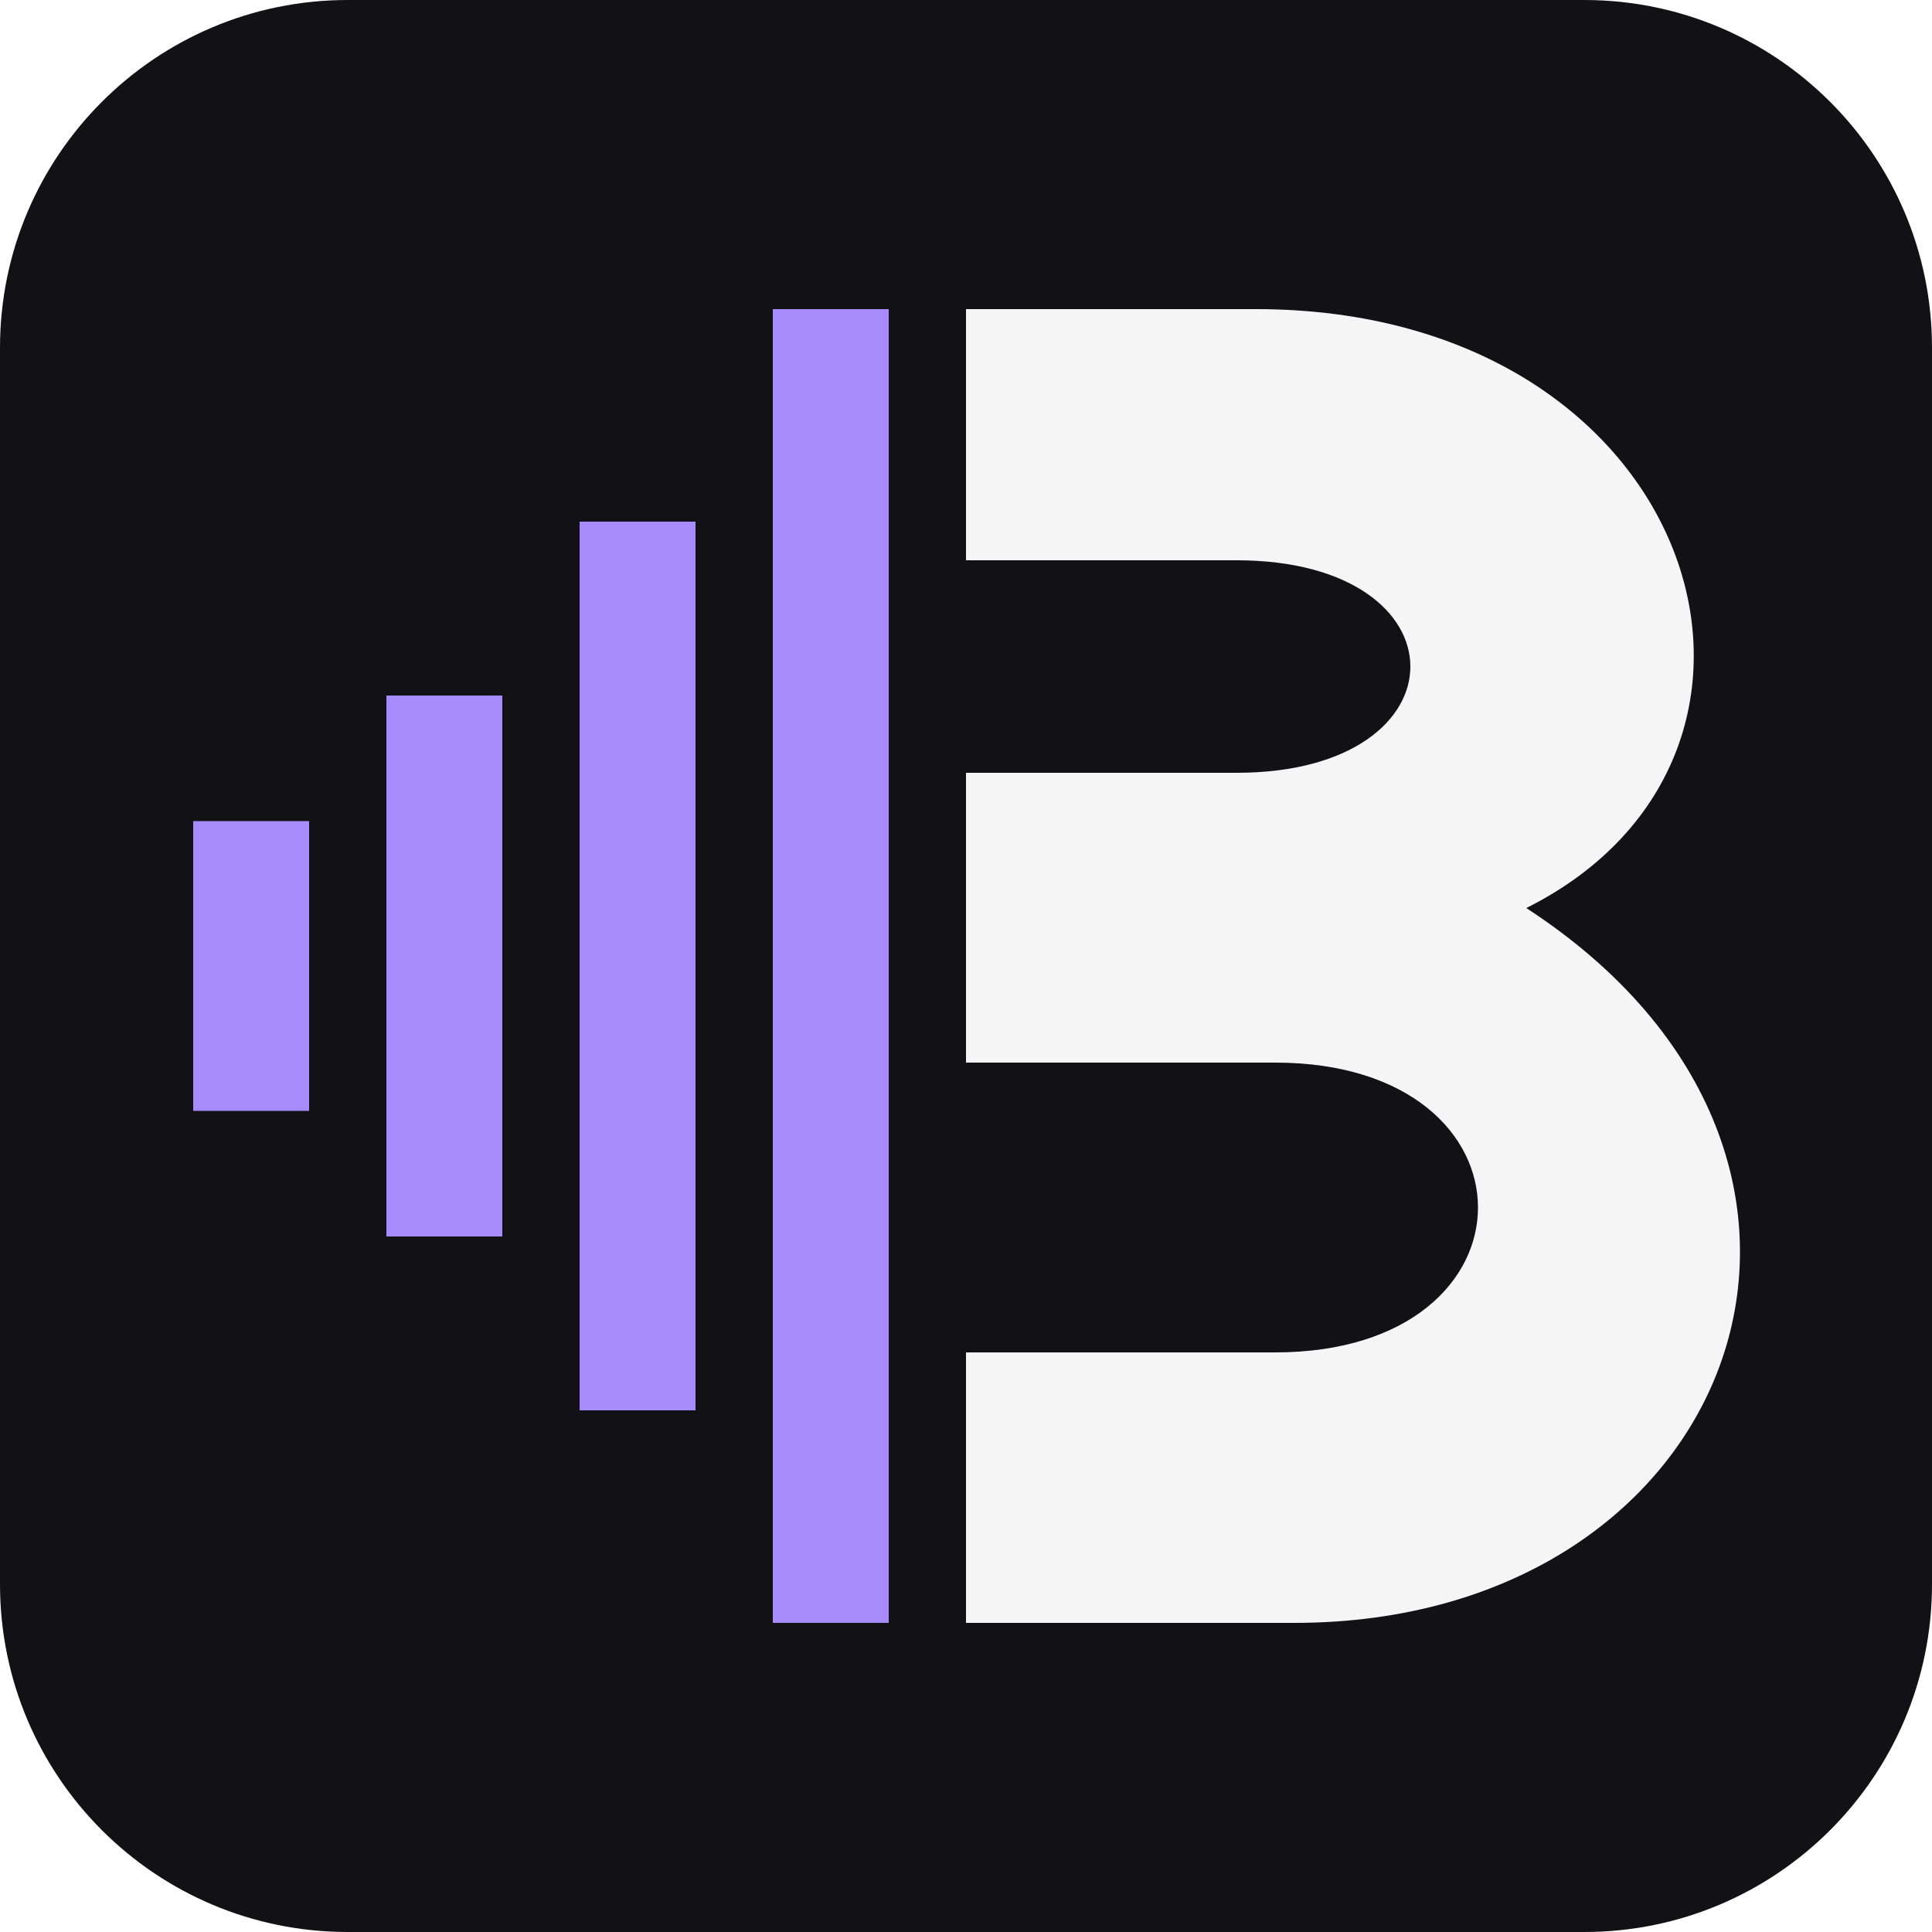
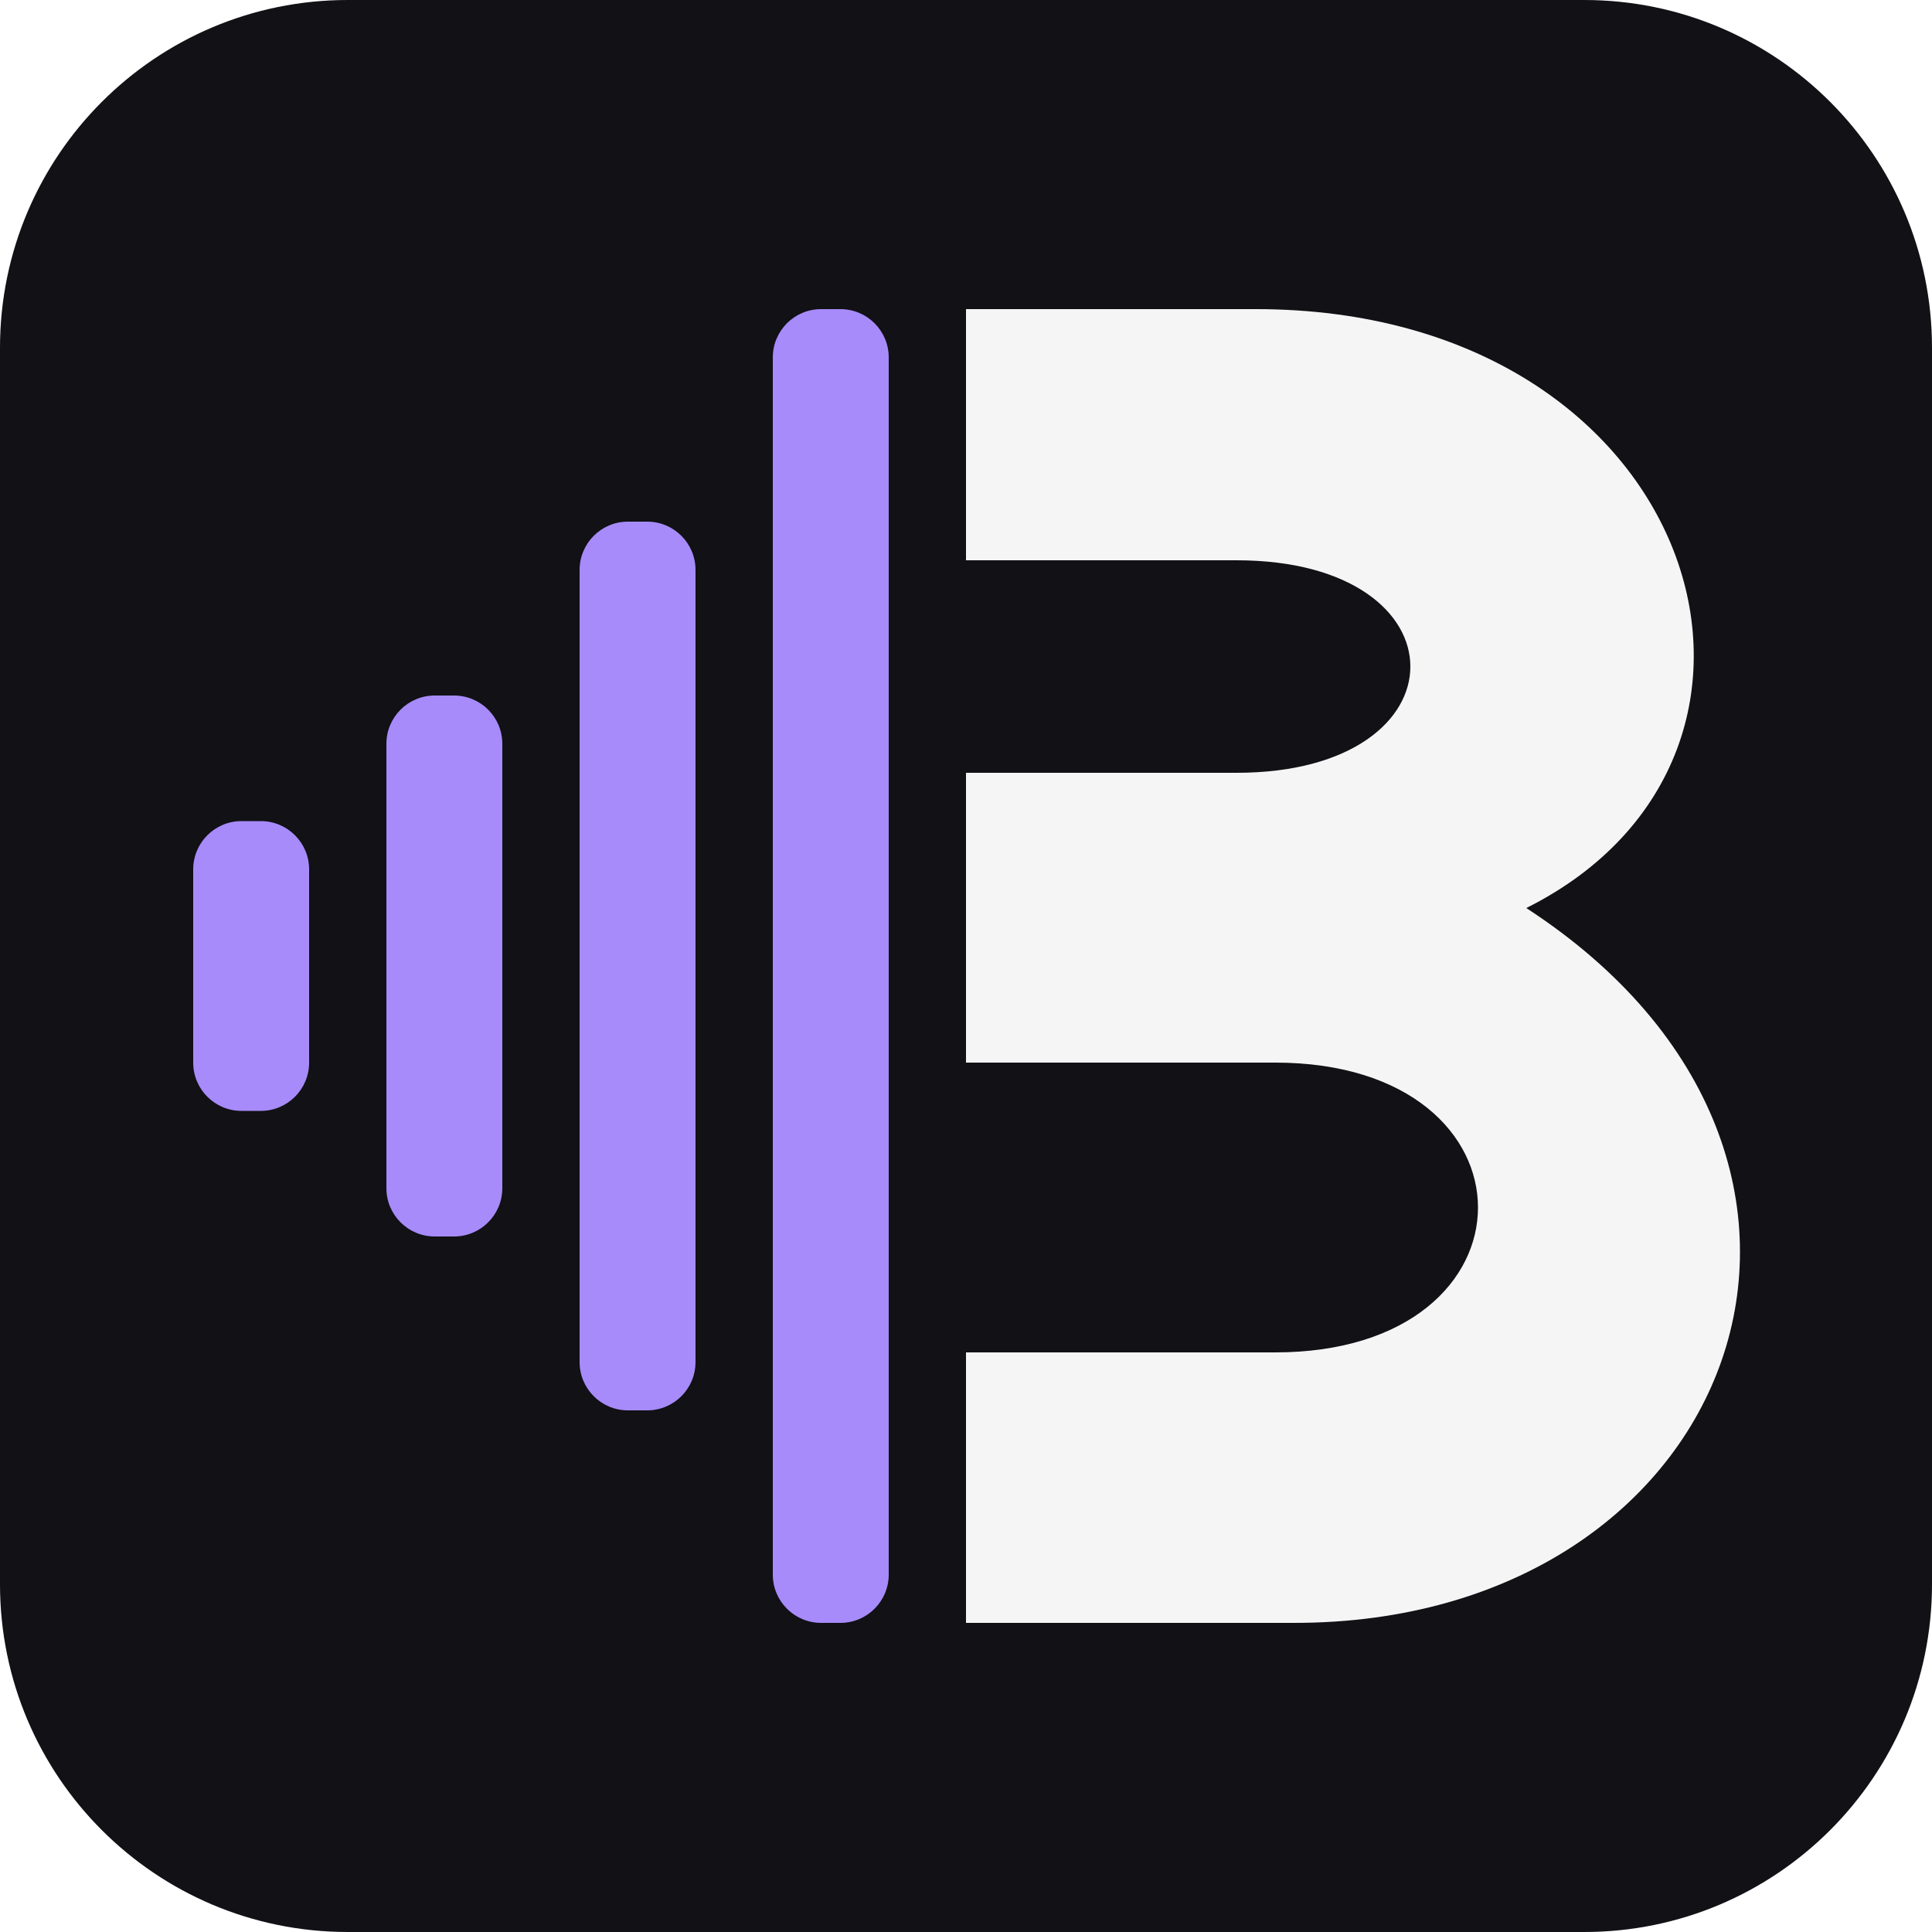
<svg xmlns="http://www.w3.org/2000/svg" viewBox="0 0 100 100">
  <rect width="100" height="100" rx="18" fill="#111116" />
  <g fill="#A78BFA">
-     <rect x="10" y="42.5" width="6" height="15" rx="2,5" />
-     <rect x="20" y="36" width="6" height="28" rx="2,5" />
-     <rect x="30" y="27" width="6" height="46" rx="2,5" />
-     <rect x="40" y="16" width="6" height="68" rx="2,5" />
+     <rect x="10" y="42.5" width="6" height="15" rx="2.5" />
+     <rect x="20" y="36" width="6" height="28" rx="2.5" />
+     <rect x="30" y="27" width="6" height="46" rx="2.5" />
+     <rect x="40" y="16" width="6" height="68" rx="2.5" />
  </g>
  <path fill="#F5F5F5" d="M50 16 H65              C88 16 95 39 79 47              C99 60 90 84 67 84              H50 V70 H66              C80 70 80 55 66 55              H50 V40 H64              C76 40 76 29 64 29              H50 Z" />
</svg>
